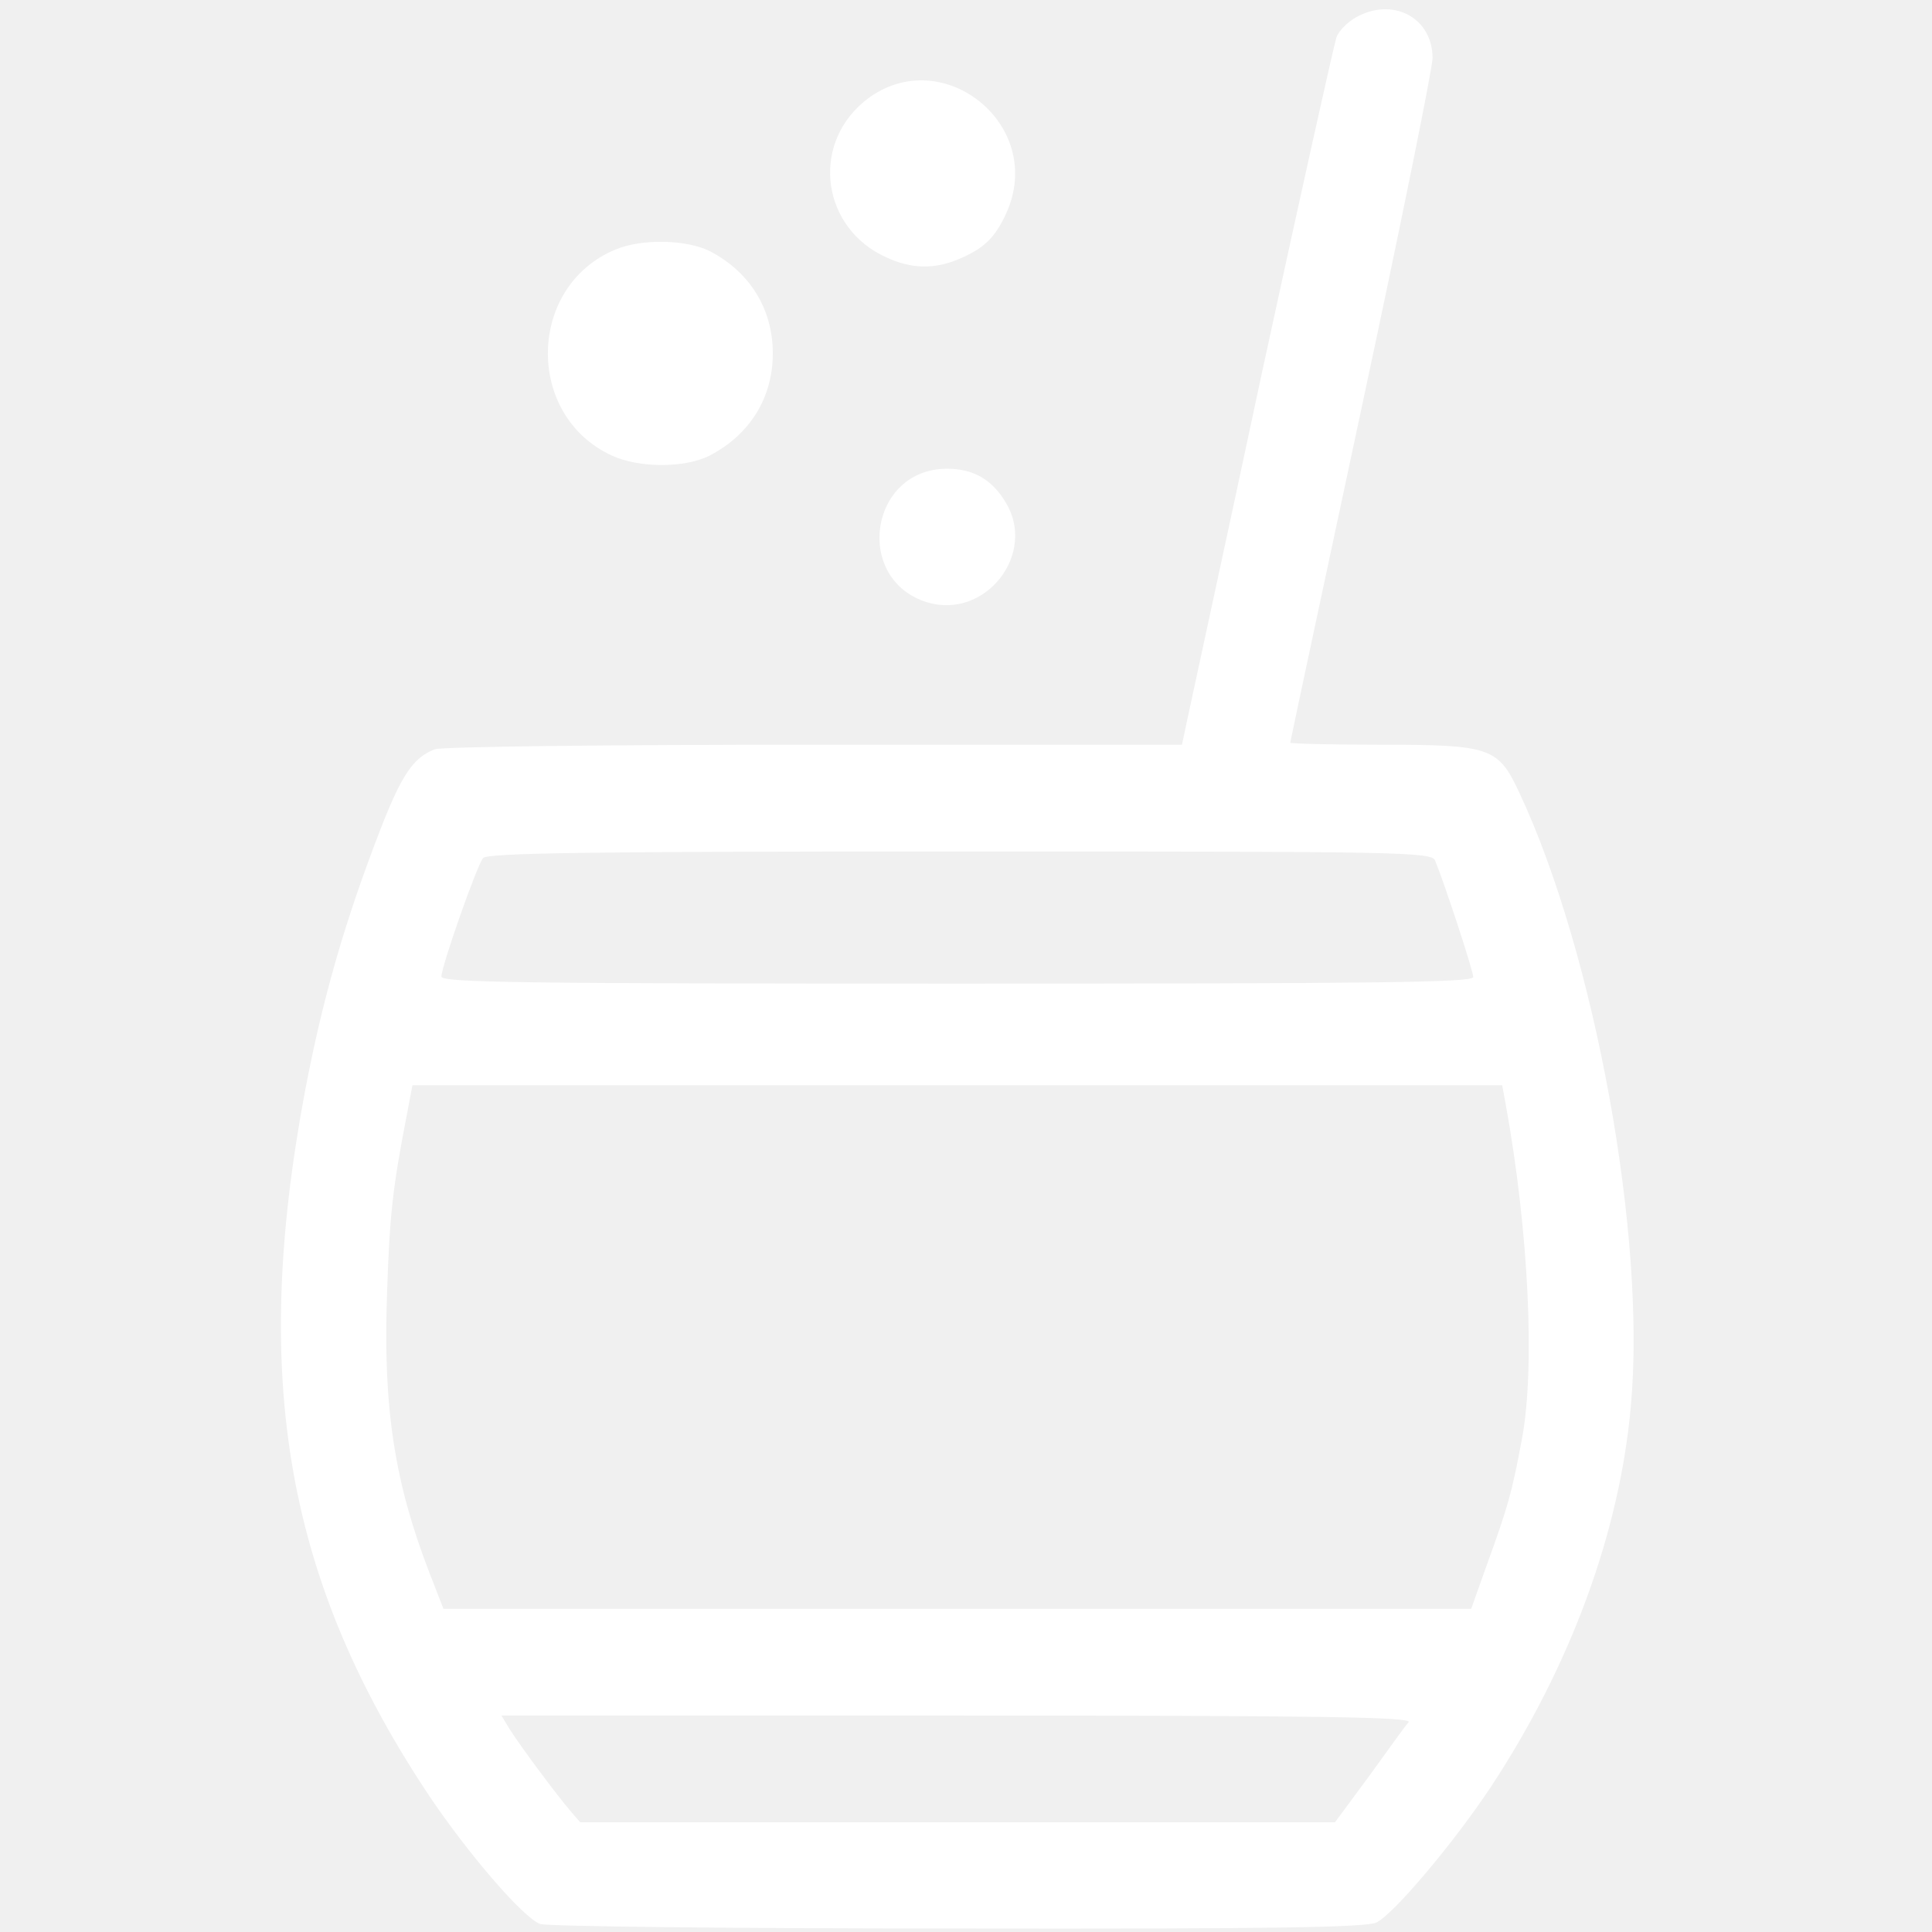
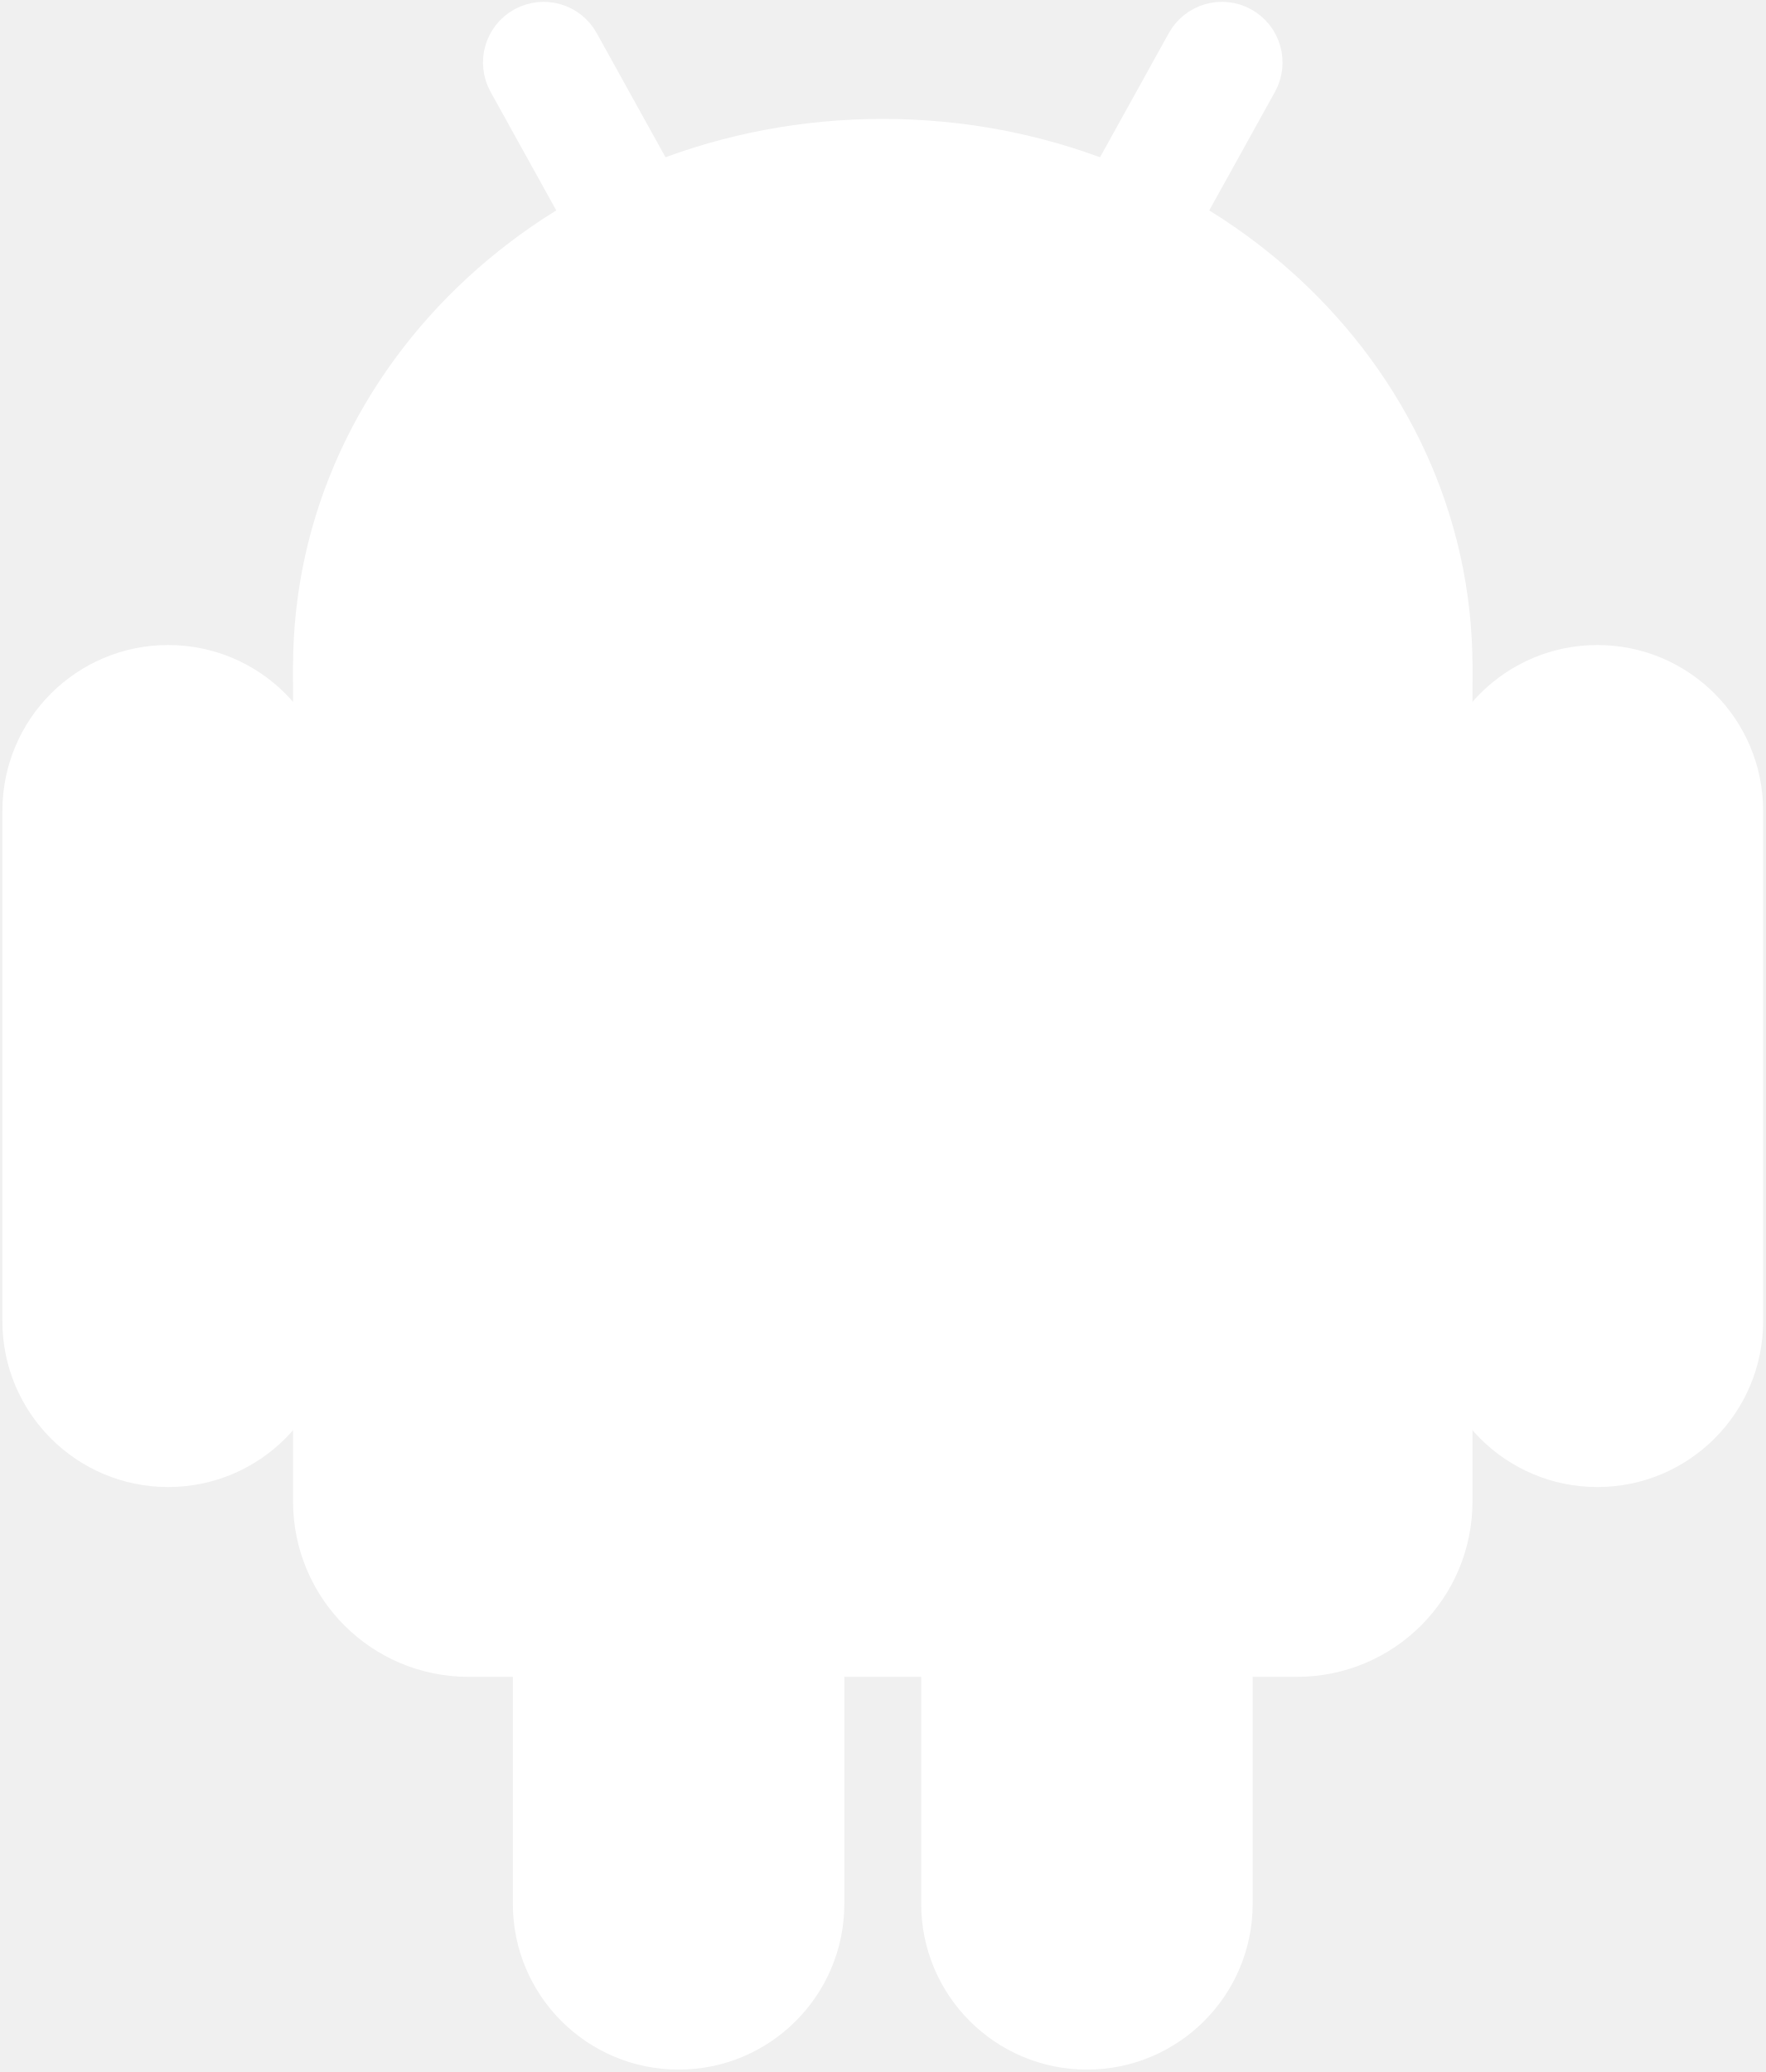
- <svg xmlns="http://www.w3.org/2000/svg" width="1054" height="1054" clip-rule="evenodd">
-   <g stroke="null" id="layer103">
-     <path stroke="null" id="svg_1" fill="#ffffff" fill-rule="nonzero" d="m294.606,1049.598c-9.428,-3.605 -39.099,-38.267 -59.896,-69.046c-78.197,-117.018 -97.885,-226.827 -68.492,-384.33c9.705,-51.299 21.906,-93.725 41.594,-144.47c11.369,-29.116 17.747,-38.544 29.393,-42.981c3.882,-1.386 89.011,-2.496 207.139,-2.496l200.484,0l3.05,-14.419c1.664,-8.042 20.242,-93.171 40.762,-189.392c20.797,-95.944 39.099,-178.023 40.485,-182.182c1.664,-4.159 7.21,-9.428 12.756,-11.924c19.688,-9.428 39.653,2.218 39.653,23.293c0,5.546 -17.47,91.784 -38.821,191.333c-21.352,99.826 -38.821,181.628 -38.821,182.182c0,0.555 21.906,1.109 48.804,1.109c60.727,0 64.61,1.386 76.256,26.343c41.04,87.625 69.324,242.355 60.727,334.694c-6.1,68.769 -32.998,141.697 -76.256,207.416c-20.242,30.502 -52.686,69.046 -62.391,74.038c-5.269,2.773 -57.4,3.605 -228.768,3.328c-122.01,0 -224.331,-1.109 -227.659,-2.496zm452.544,-80.97c10.26,-14.142 19.688,-27.452 21.352,-29.116c1.941,-2.773 -47.695,-3.605 -246.237,-3.605l-248.733,0l4.714,7.764c6.378,9.983 26.066,36.326 32.998,44.367l5.269,6.1l411.782,0l18.856,-25.511zm64.055,-115.077c11.646,-32.166 13.587,-39.099 19.133,-68.769c7.21,-38.821 3.605,-113.413 -8.873,-182.182l-1.941,-10.537l-297.26,0l-297.26,0l-3.05,16.083c-7.764,39.93 -9.428,54.904 -10.814,97.885c-2.218,62.114 4.159,102.876 23.015,151.68l7.764,19.965l560.689,0l8.596,-24.125zm-7.487,-320.552c0,-3.328 -15.528,-50.745 -20.797,-63.5c-1.941,-4.714 -16.915,-4.991 -259.27,-4.991c-202.425,0 -257.884,0.832 -260.102,3.605c-3.328,3.882 -22.738,59.064 -22.738,64.61c0,3.328 41.871,3.882 281.454,3.882c229.6,0 281.454,-0.555 281.454,-3.605z" />
-     <path stroke="null" id="svg_2" fill="#ffffff" fill-rule="nonzero" d="m505.905,328.632c-40.485,-12.478 -31.612,-72.928 10.814,-72.928c14.142,0 24.402,5.823 31.889,18.301c17.192,28.007 -10.814,64.055 -42.703,54.627z" />
-     <path stroke="null" id="svg_3" fill="#ffffff" fill-rule="nonzero" d="m333.705,248.494c-47.417,-21.906 -46.031,-92.339 1.941,-112.304c14.419,-6.1 38.821,-5.546 51.577,0.832c21.906,11.369 34.384,31.612 34.384,55.736c0,24.125 -12.478,44.367 -34.384,55.736c-13.587,6.932 -38.544,6.932 -53.518,0z" />
-     <path stroke="null" id="svg_4" fill="#ffffff" fill-rule="nonzero" d="m483.444,140.349c-34.662,-15.528 -41.317,-60.173 -12.478,-84.575c41.04,-34.384 100.381,11.646 77.92,60.727c-6.1,13.31 -12.201,19.133 -26.066,24.956c-13.31,5.546 -25.788,5.269 -39.376,-1.109z" />
+ <svg xmlns="http://www.w3.org/2000/svg" xmlns:xlink="http://www.w3.org/1999/xlink" id="svg27" version="1.1" viewBox="-147 -70 294 345">
+   <defs id="defs31" />
+   <g style="fill:#ffffff" id="g17" fill="#a4c639">
+     <use height="100%" width="100%" y="0" x="0" id="use2" stroke="#ffffff" xlink:href="#b" stroke-width="14.4" style="fill:#ffffff" />
+     <use height="100%" width="100%" y="0" x="0" id="use4" transform="scale(-1,1)" xlink:href="#a" style="fill:#ffffff" />
+     <g style="fill:#ffffff" stroke-width="7.2" stroke="#ffffff" id="a">
+       <rect id="rect6" x="14" y="-86" width="13" height="86" transform="rotate(29)" rx="6.5" style="fill:#ffffff" />
+       <rect x="-143" y="41" width="48" height="133" rx="24" id="c" style="fill:#ffffff" />
+       <use height="100%" width="100%" id="use9" xlink:href="#c" x="85" y="97" style="fill:#ffffff" />
+     </g>
+     <g style="fill:#ffffff" id="b">
+       <ellipse cx="0" id="ellipse12" ry="84" rx="91" cy="41" style="fill:#ffffff" />
+       <rect id="rect14" x="-91" y="20" width="182" height="182" rx="22" style="fill:#ffffff" />
+     </g>
+   </g>
+   <g style="fill:#ffffff" id="g25" fill="#ffffff" stroke-width="7.2" stroke="#ffffff">
+     <path style="fill:#ffffff" id="path19" d="M -95,44.5 H 95" />
+     <circle style="fill:#ffffff" cy="0" id="circle21" r="4" cx="-42" />
+     <circle style="fill:#ffffff" cy="0" id="circle23" r="4" cx="42" />
  </g>
</svg>
